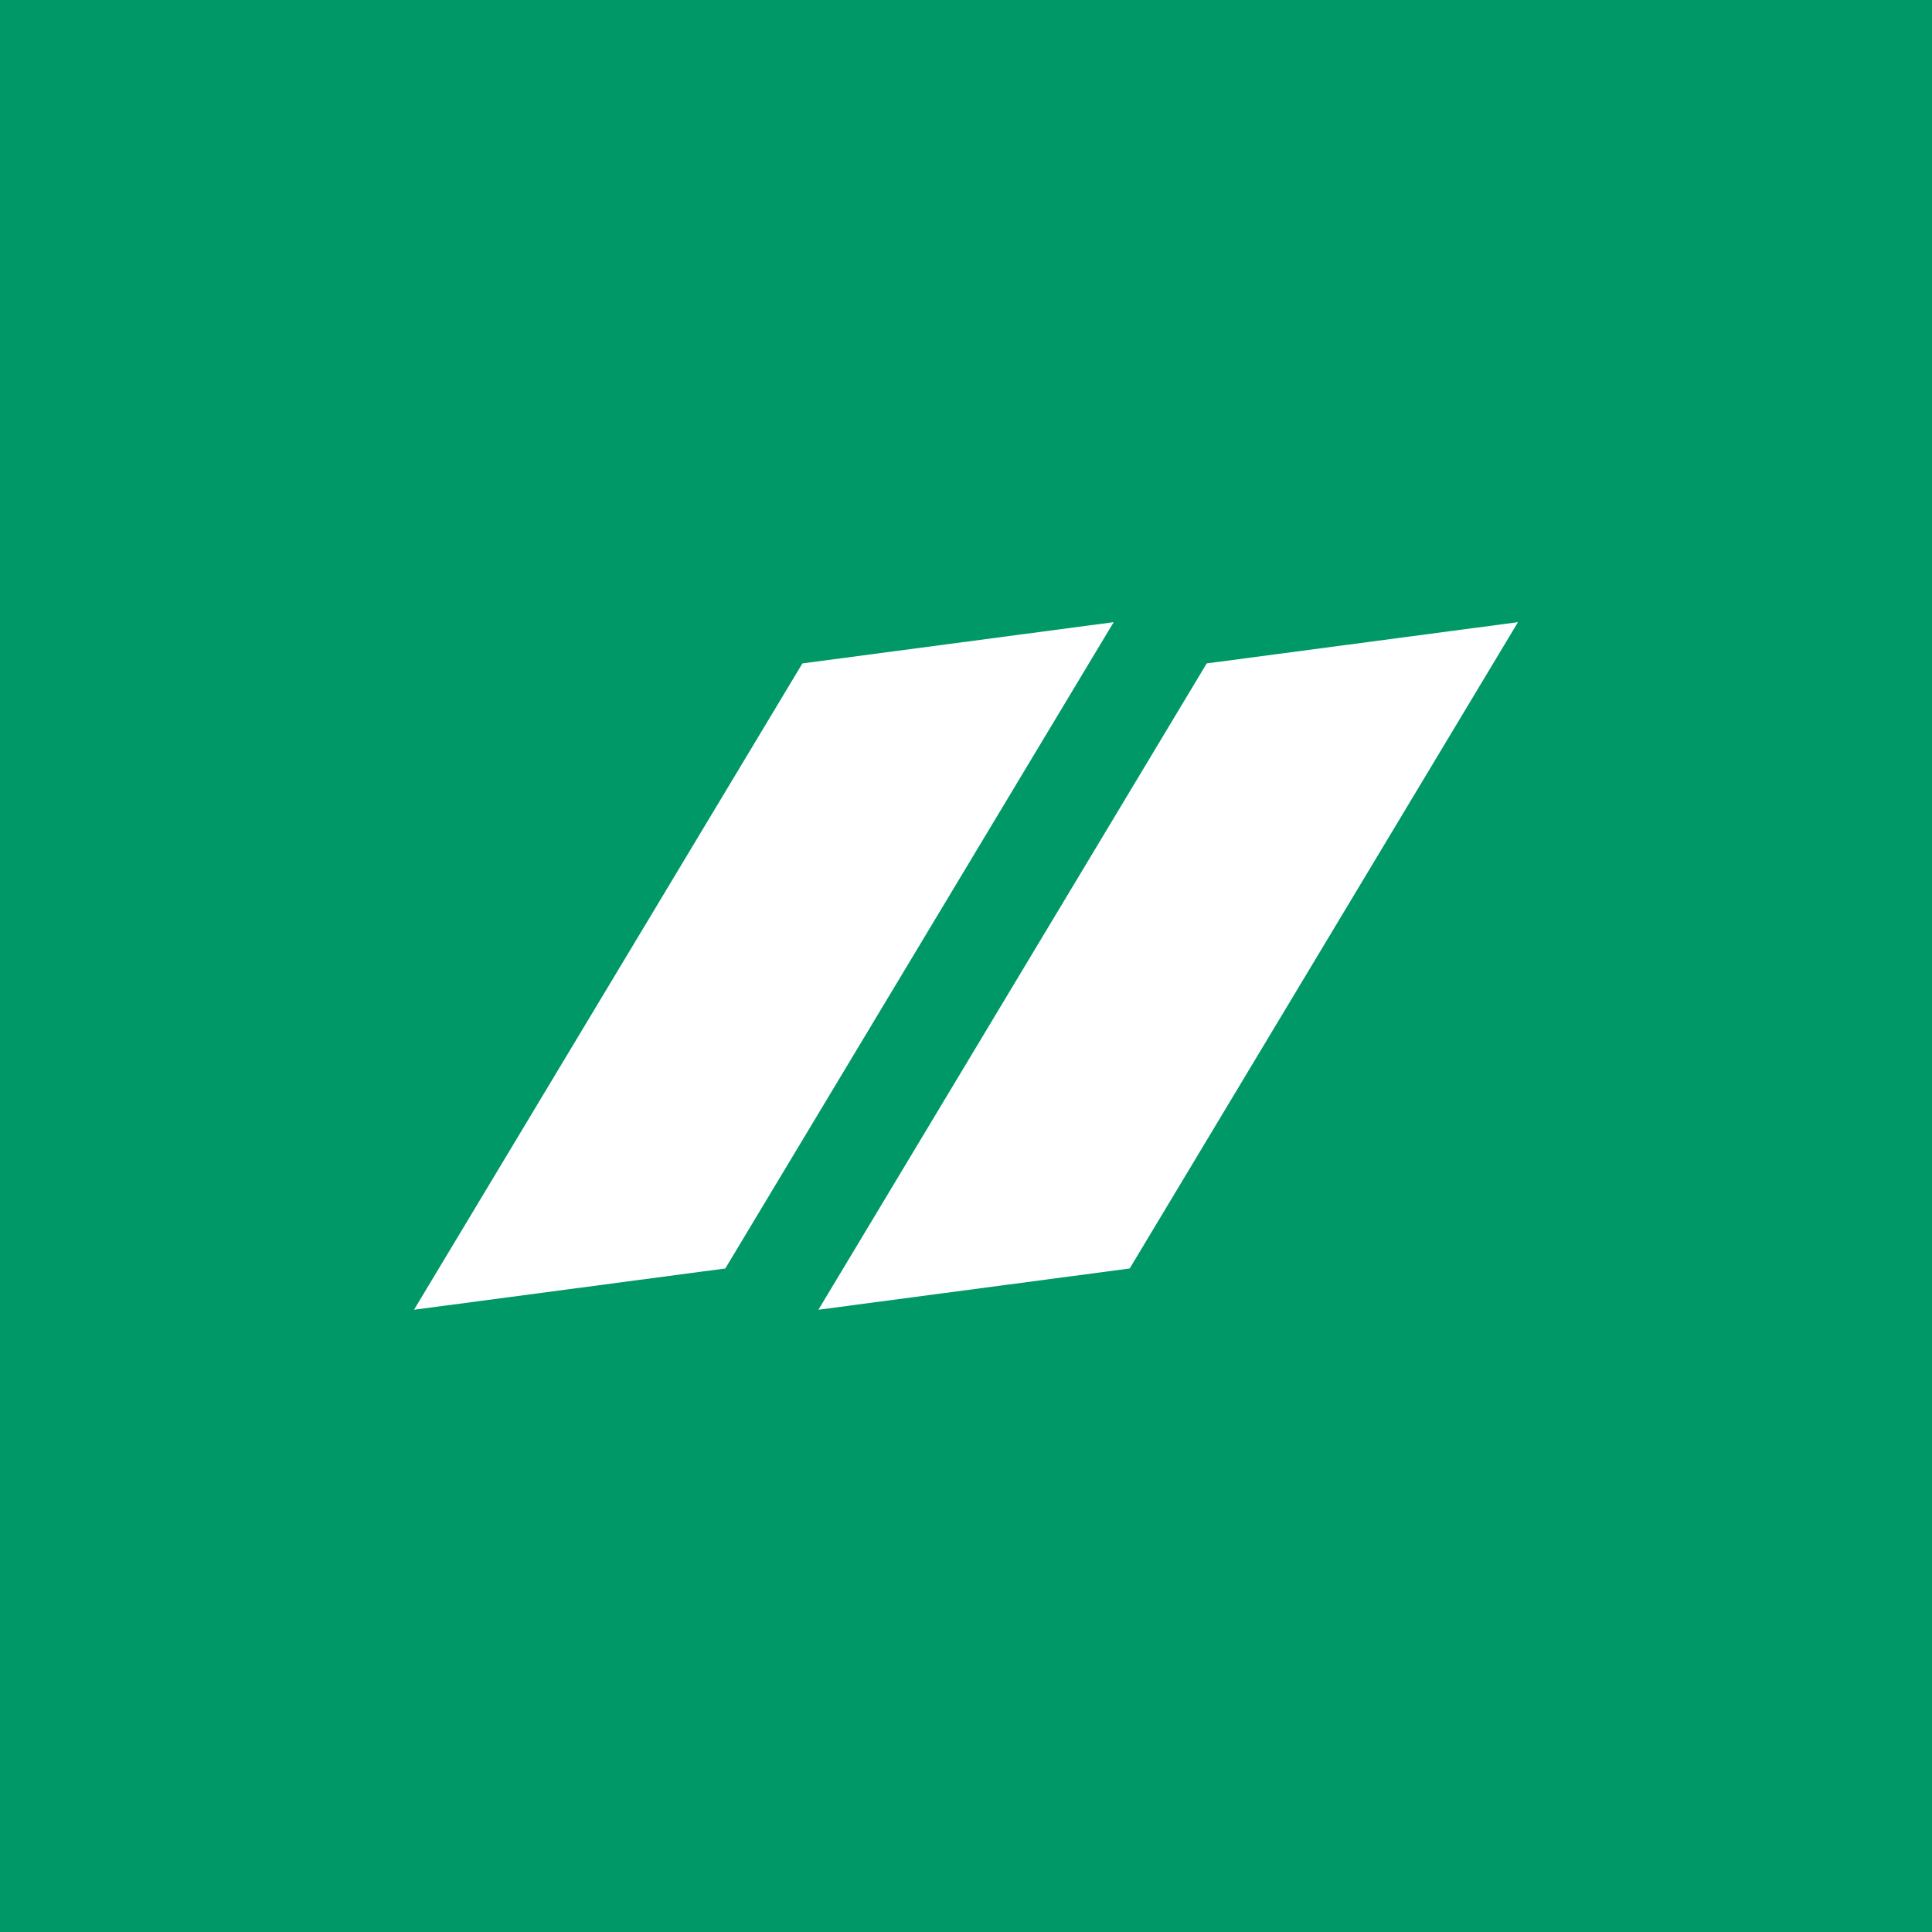
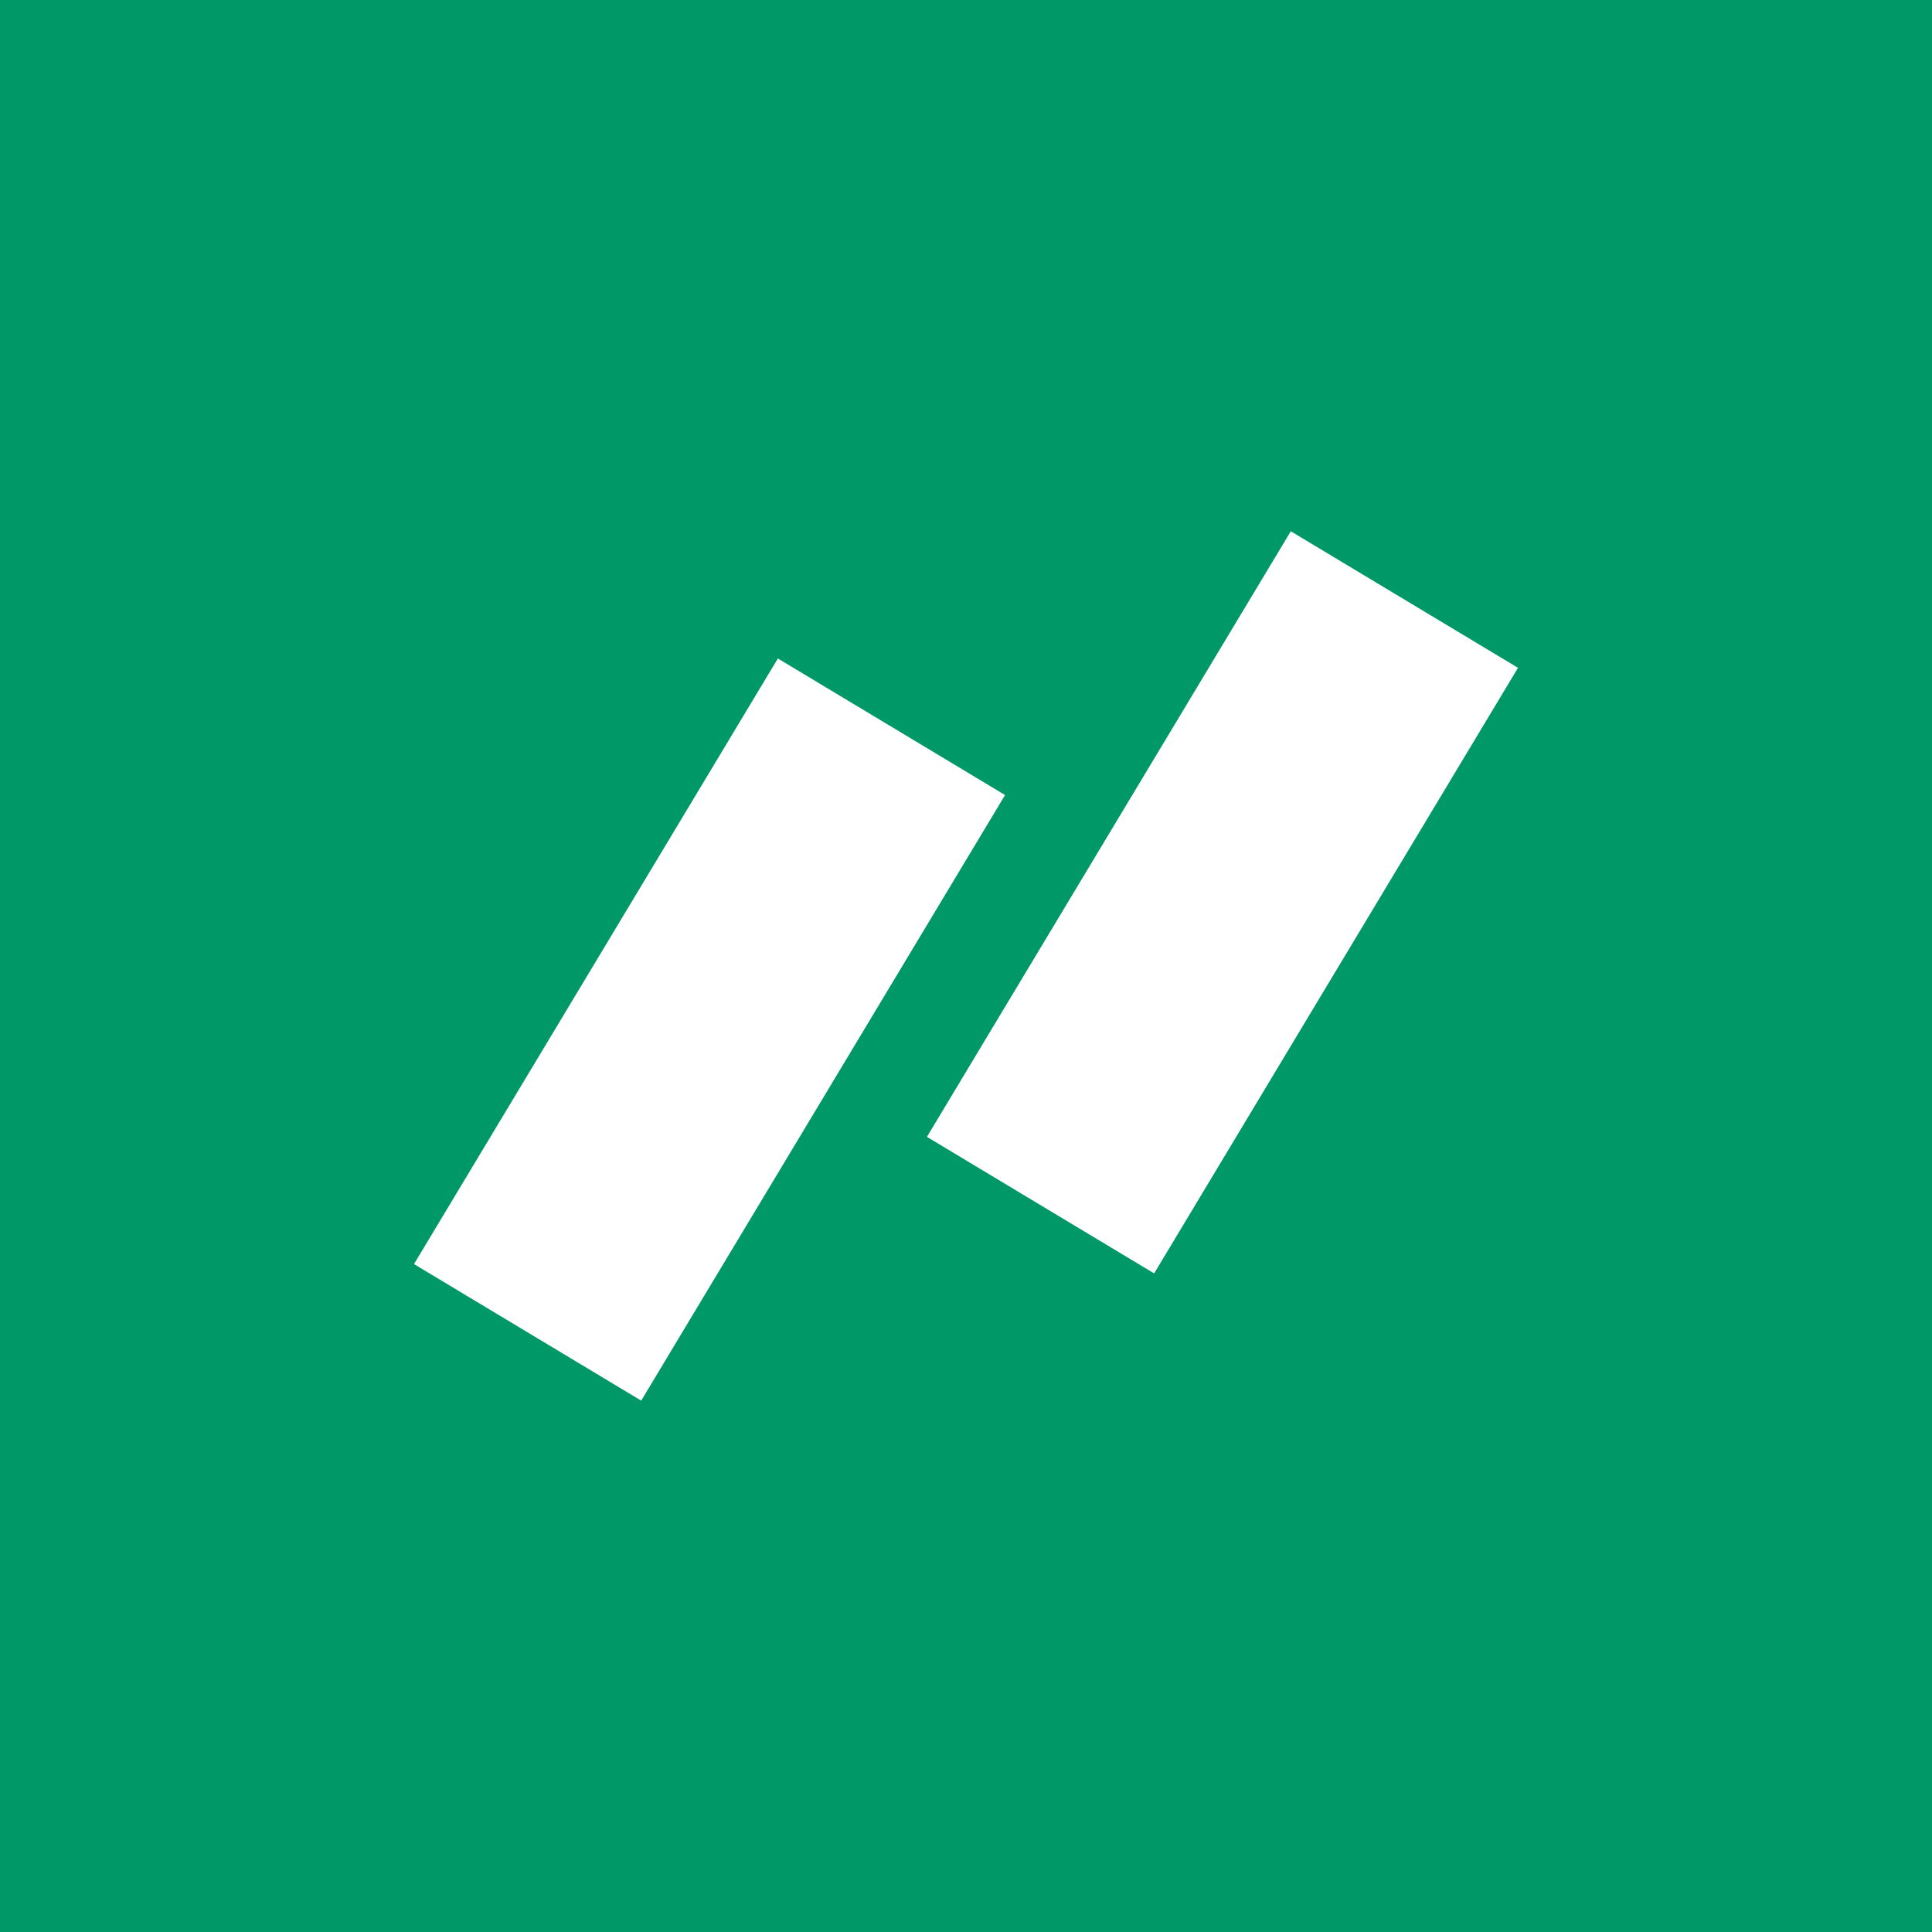
- <svg xmlns="http://www.w3.org/2000/svg" viewBox="-42.15 -48.34 196.69 196.69" width="512" height="512" role="img" aria-label="착한거래">
-   <rect x="-42.15" y="-48.34" width="196.69" height="196.69" fill="#009867" />
+ <svg xmlns="http://www.w3.org/2000/svg" viewBox="-39.05 -47.11 182.23 182.23" width="512" height="512" role="img" aria-label="착한거래">
+   <rect x="-39.05" y="-47.11" width="182.23" height="182.23" fill="#009867" />
  <g fill="#FFFFFF">
-     <path d="M0.00 85.00 L39.54 19.20 L71.23 15.00 L31.69 80.80 Z" />
-     <path d="M41.17 85.00 L80.70 19.20 L112.39 15.00 L72.86 80.80 Z" />
+     <path d="M0.00 72.12 L21.43 85.00 L55.75 27.88 L34.32 15.00 Z" />
+     <path d="M48.38 60.12 L69.81 73.00 L104.13 15.88 L82.70 3.00 Z" />
  </g>
</svg>
